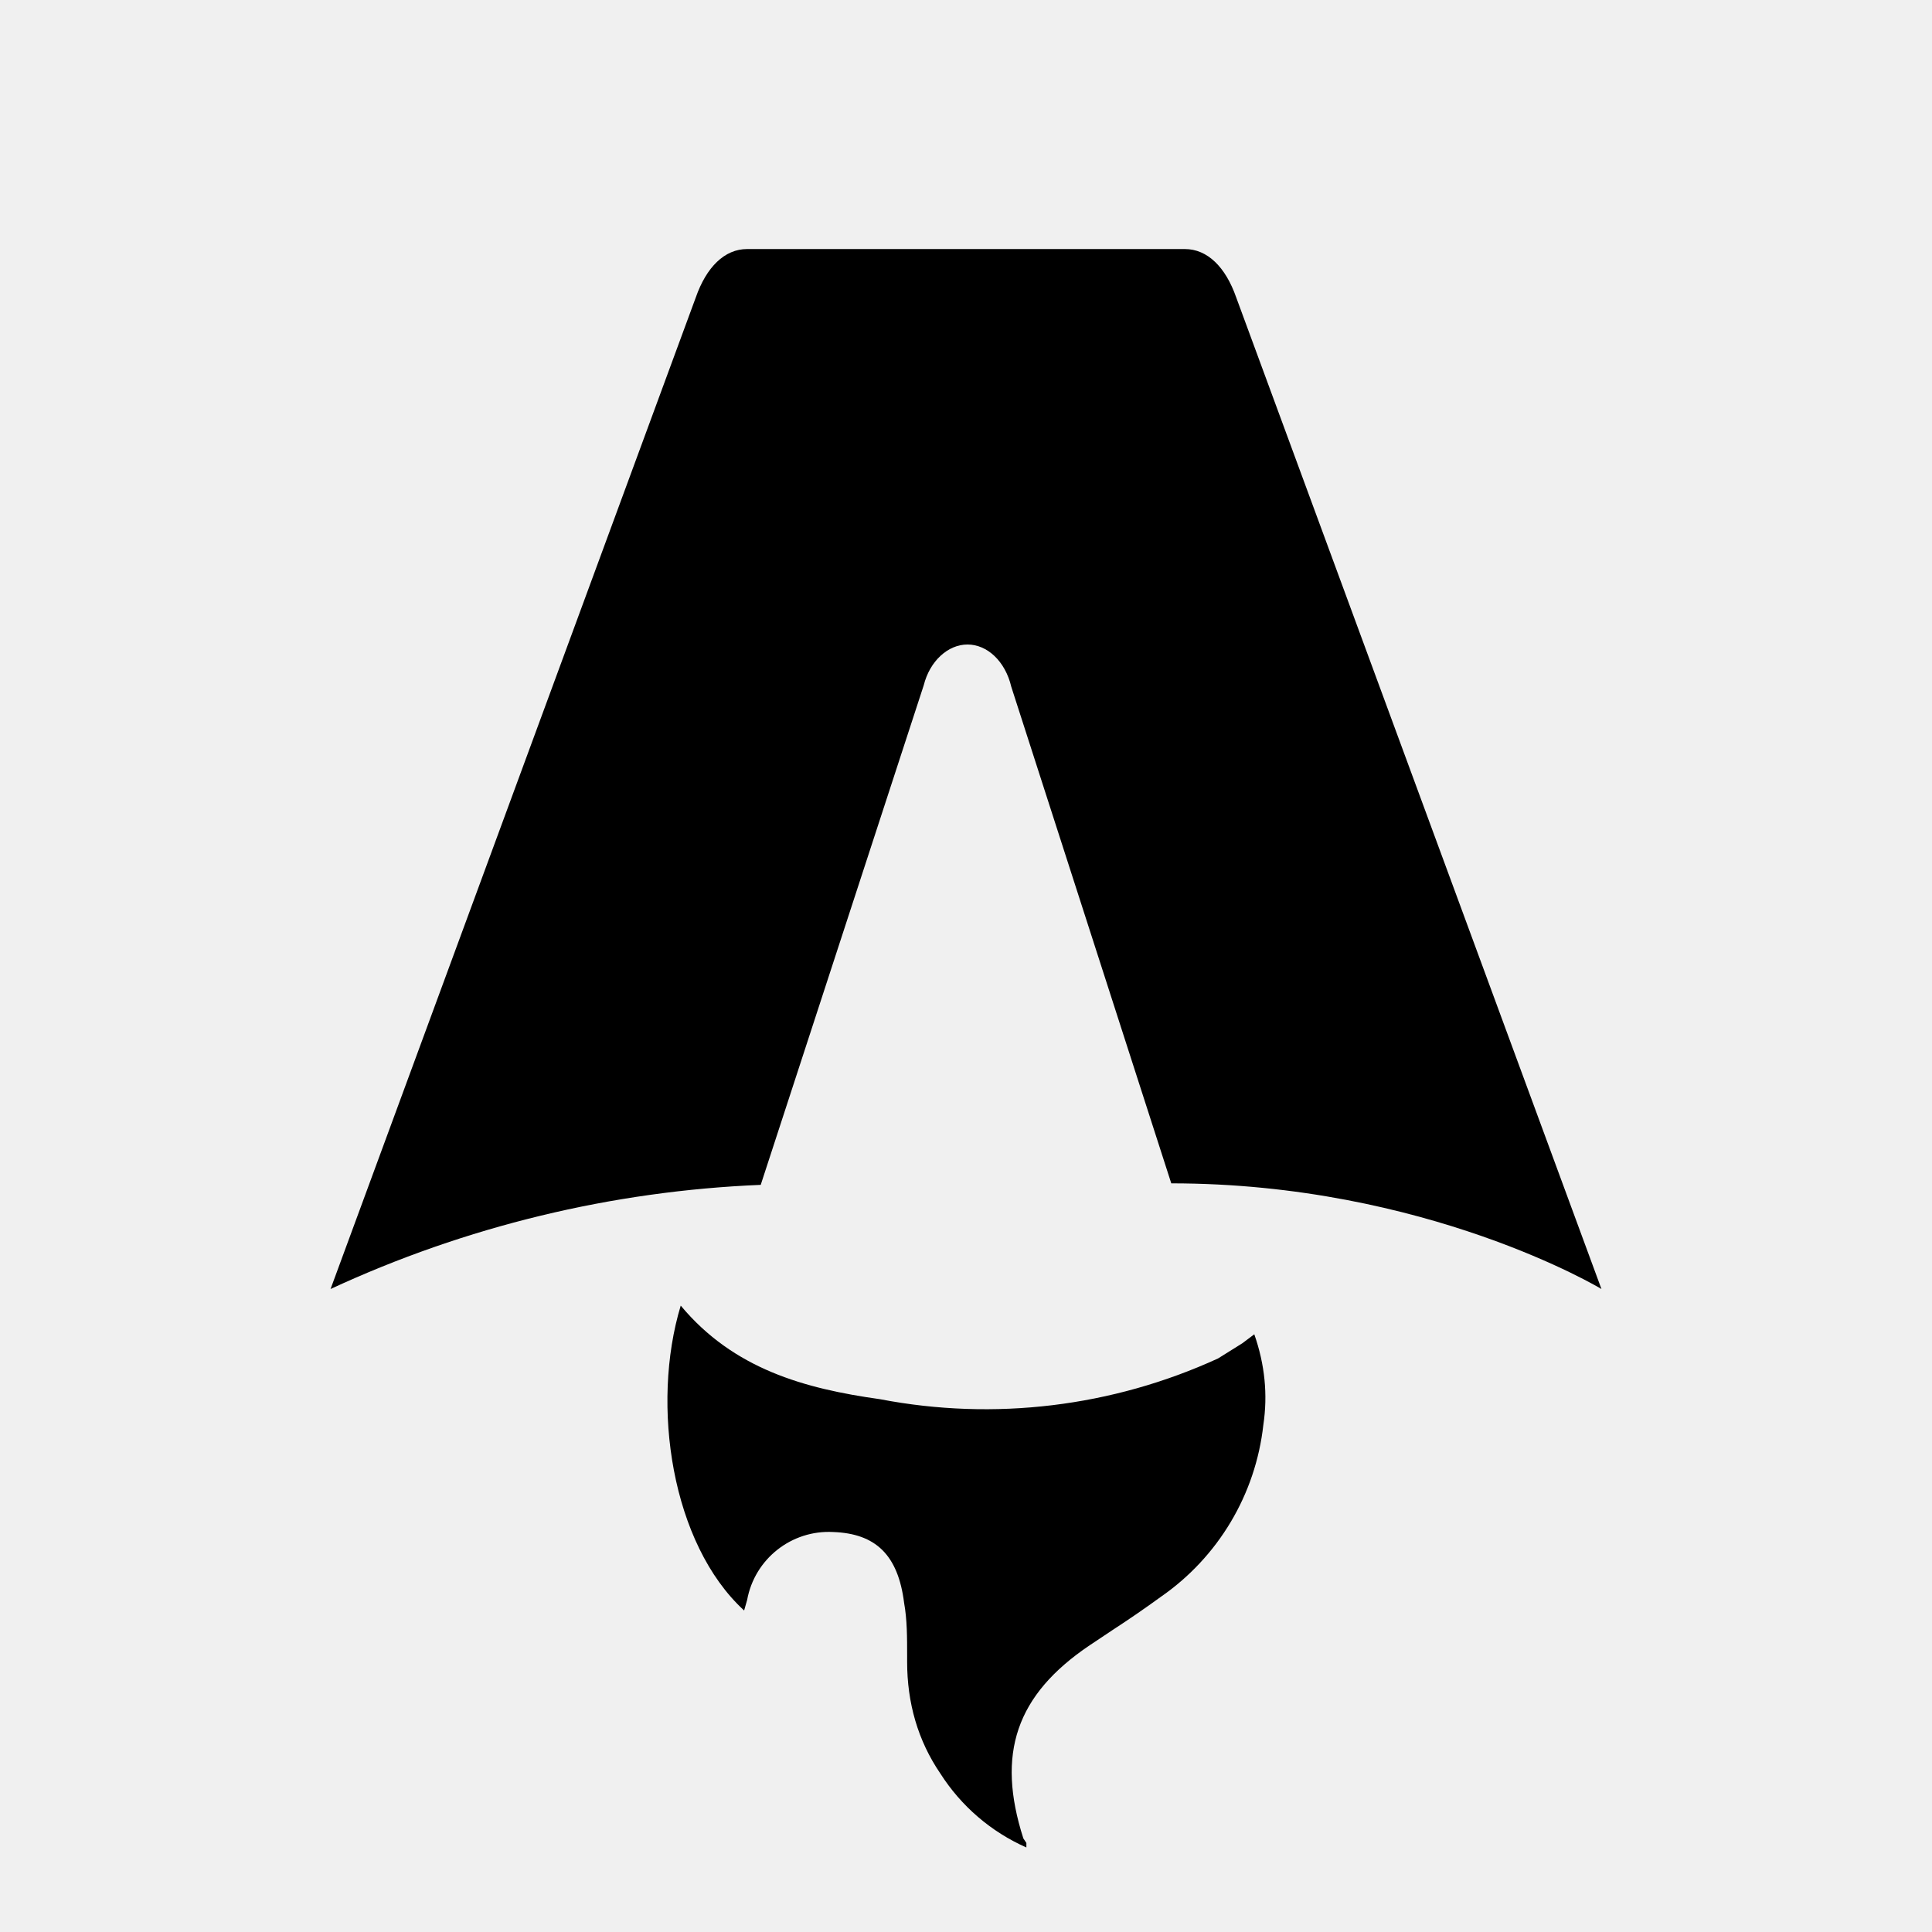
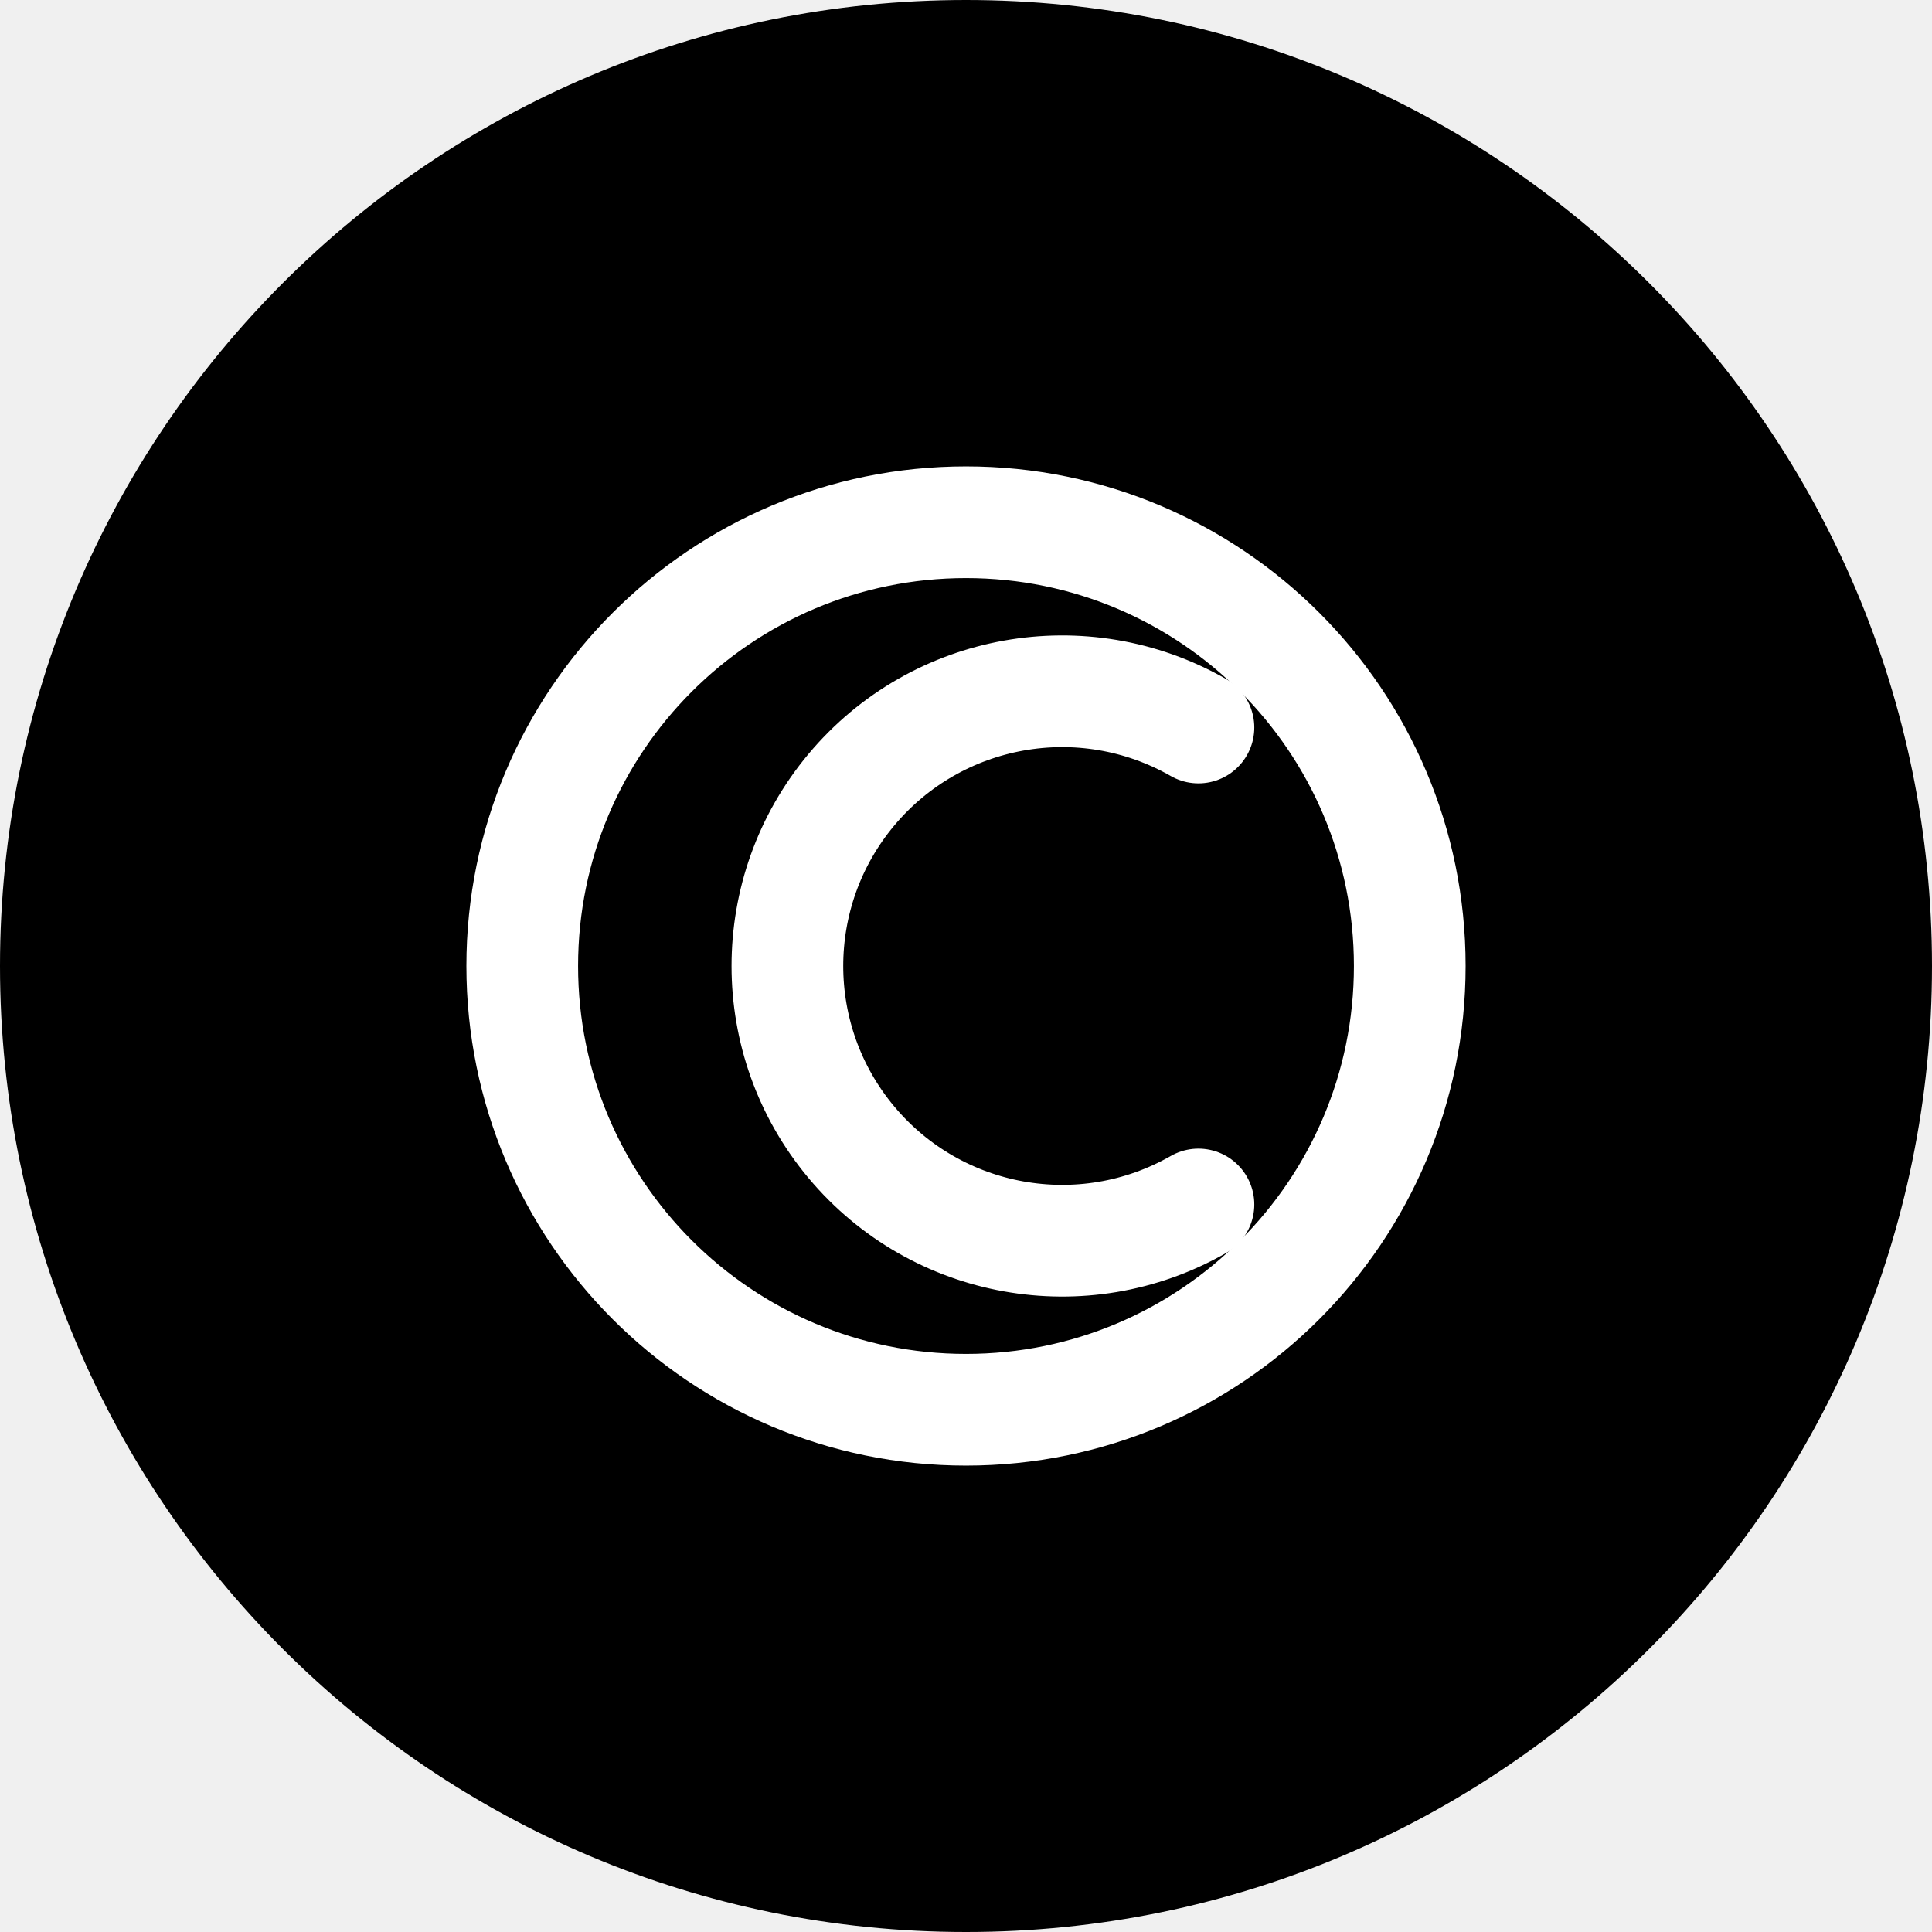
- <svg xmlns="http://www.w3.org/2000/svg" fill="none" viewBox="0 0 128 128">
-   <path d="M50.4 78.5a75.1 75.1 0 0 0-28.5 6.9l24.2-65.7c.7-2 1.9-3.2 3.4-3.2h29c1.5 0 2.7 1.2 3.4 3.2l24.2 65.7s-11.6-7-28.5-7L67 45.5c-.4-1.7-1.6-2.8-2.9-2.8-1.3 0-2.5 1.1-2.9 2.7L50.4 78.5Zm-1.1 28.2Zm-4.2-20.2c-2 6.6-.6 15.8 4.2 20.2a17.5 17.5 0 0 1 .2-.7 5.5 5.5 0 0 1 5.7-4.5c2.8.1 4.3 1.5 4.7 4.7.2 1.1.2 2.3.2 3.5v.4c0 2.7.7 5.2 2.2 7.4a13 13 0 0 0 5.7 4.9v-.3l-.2-.3c-1.8-5.6-.5-9.5 4.4-12.8l1.5-1a73 73 0 0 0 3.2-2.2 16 16 0 0 0 6.8-11.4c.3-2 .1-4-.6-6l-.8.6-1.6 1a37 37 0 0 1-22.4 2.7c-5-.7-9.7-2-13.2-6.2Z" />
-   <style>
-         path { fill: #000; }
-         @media (prefers-color-scheme: dark) {
-             path { fill: #FFF; }
-         }
-     </style>
+ <svg xmlns="http://www.w3.org/2000/svg" viewBox="0 0 32 32" role="img" aria-label="Craift">
+   <circle cx="16" cy="16" r="16" fill="#000" />
+   <g fill="none" stroke="#fff" stroke-width="1.85" stroke-linecap="round">
+     <circle cx="16" cy="16" r="7.35" />
+     <path d="M19.85 12.05A4.55 4.55 0 1 0 19.85 19.95" />
+   </g>
</svg>
